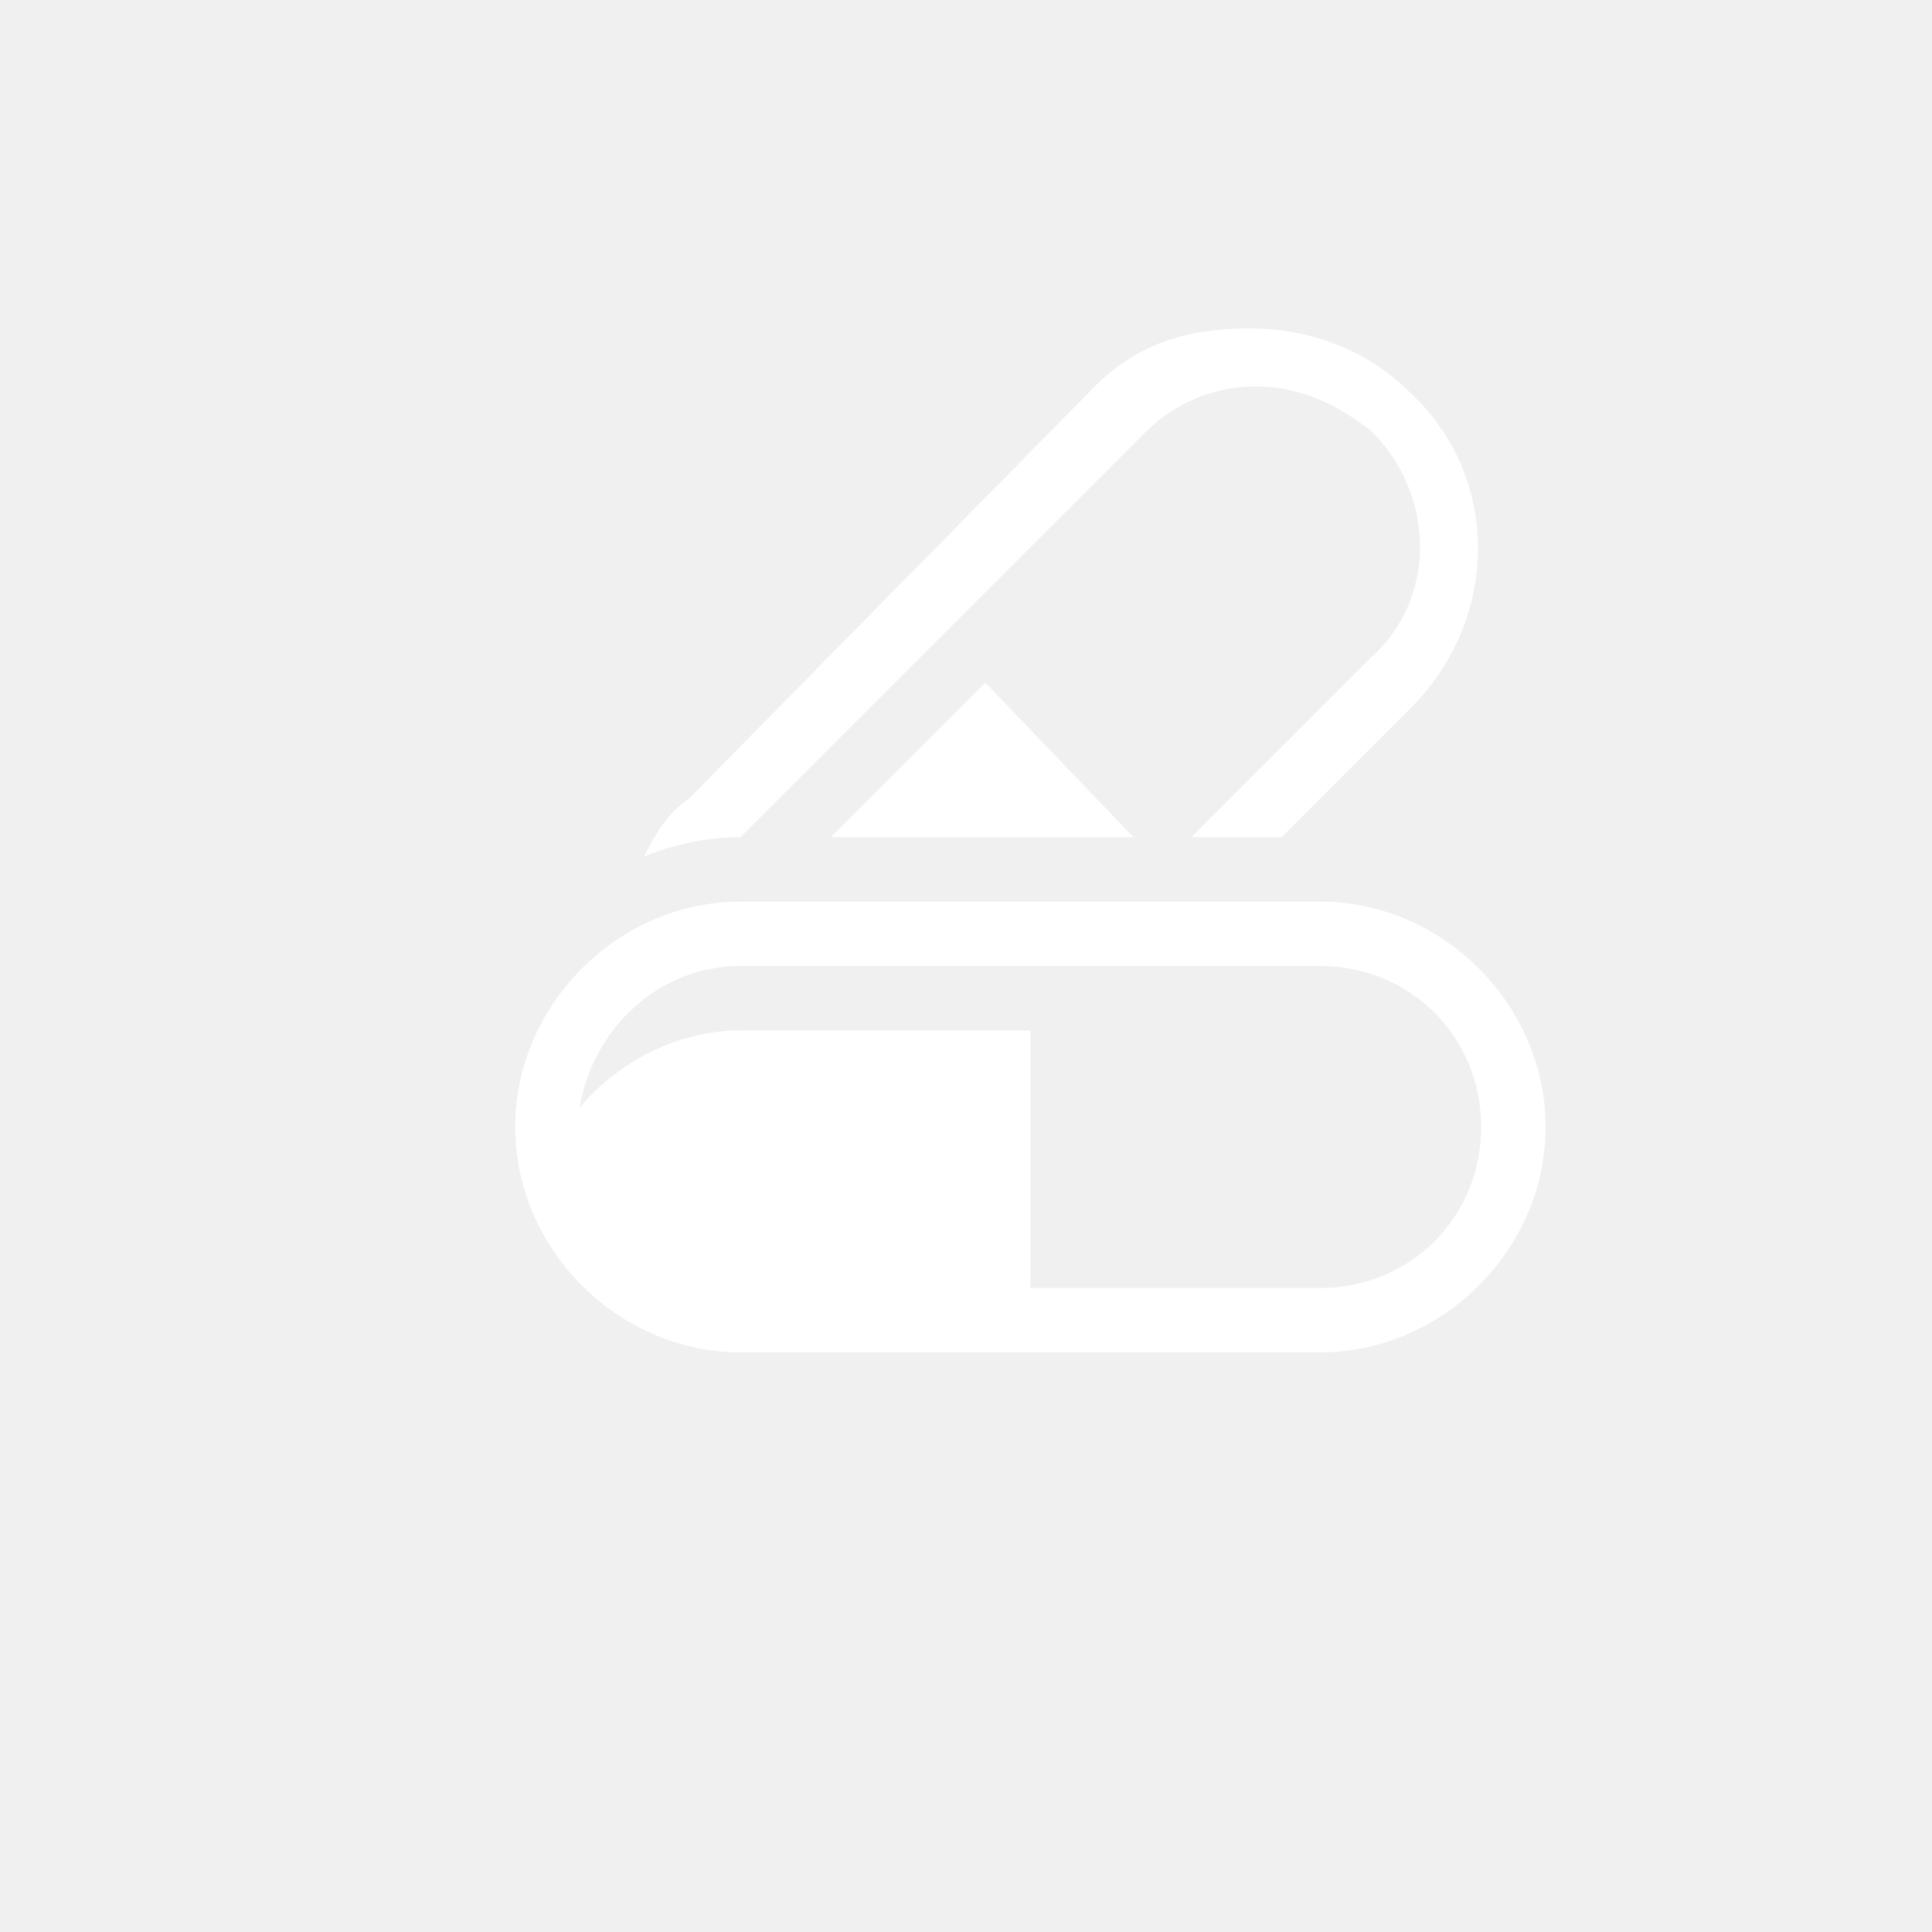
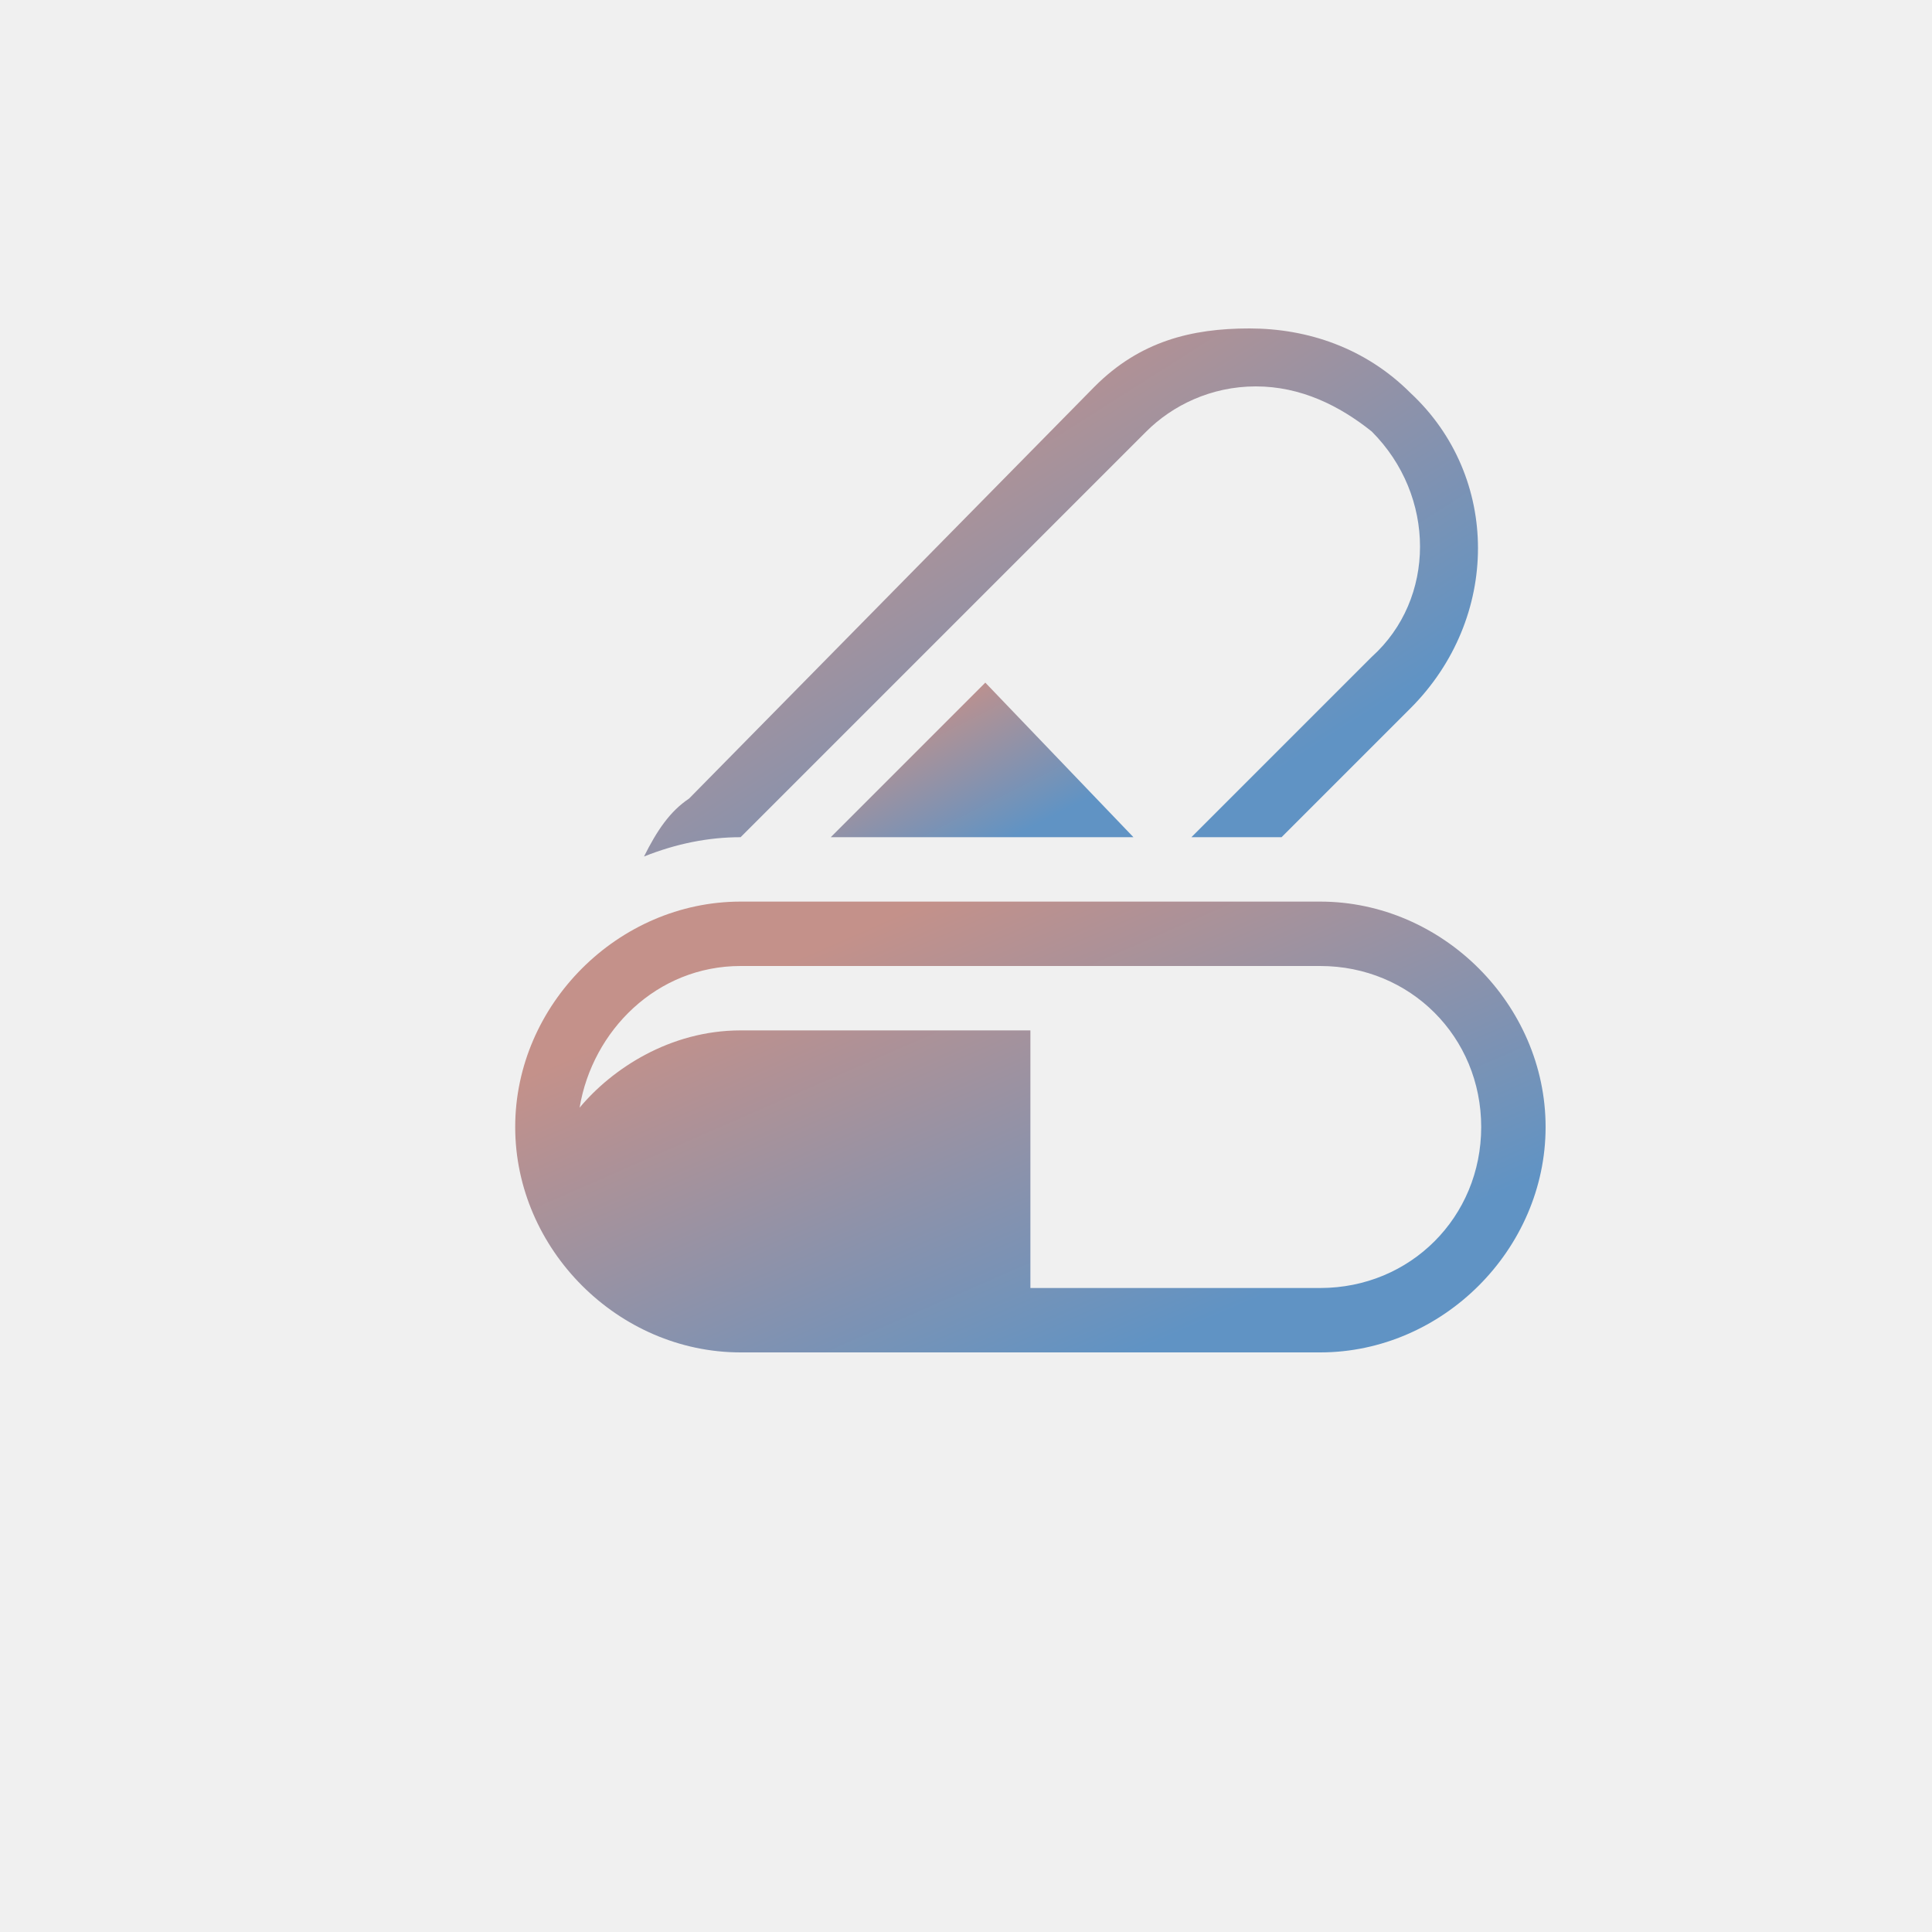
<svg xmlns="http://www.w3.org/2000/svg" height="100" viewBox="-8 -5 30 30" width="100">
-   <g fill="white">
+   <defs>
+     <linearGradient id="Gradient1" x1="0" y1="0" x2="1" y2="1">
+       <stop offset="20%" stop-color="#c4918a" />
+       <stop offset="80%" stop-color="#6093c4" />
+     </linearGradient>
+   </defs>
+   <g fill="url(#Gradient1)">
    <path d="m3.5 8 6.3-6.3c.4-.4 1-.7 1.7-.7s1.3.3 1.8.7c1 1 1 2.6 0 3.5l-2.8 2.8h1.4l2-2c1.4-1.4 1.4-3.6 0-4.9-.7-.7-1.6-1-2.5-1s-1.7.2-2.4.9l-6.3 6.4c-.3.2-.5.5-.7.9.5-.2 1-.3 1.5-.3z" />
    <path d="m7.3 5.6-2.4 2.4h4.7z" />
    <path d="m12.5 9h-9c-1.9 0-3.5 1.6-3.5 3.5s1.6 3.5 3.5 3.5h9c1.9 0 3.5-1.6 3.5-3.5s-1.6-3.5-3.5-3.5zm0 6h-4.5v-4h-4.5c-1.1 0-2 .6-2.5 1.2.2-1.2 1.2-2.2 2.5-2.2h9c1.4 0 2.5 1.1 2.5 2.5s-1.1 2.5-2.5 2.5z" />
  </g>
</svg>
